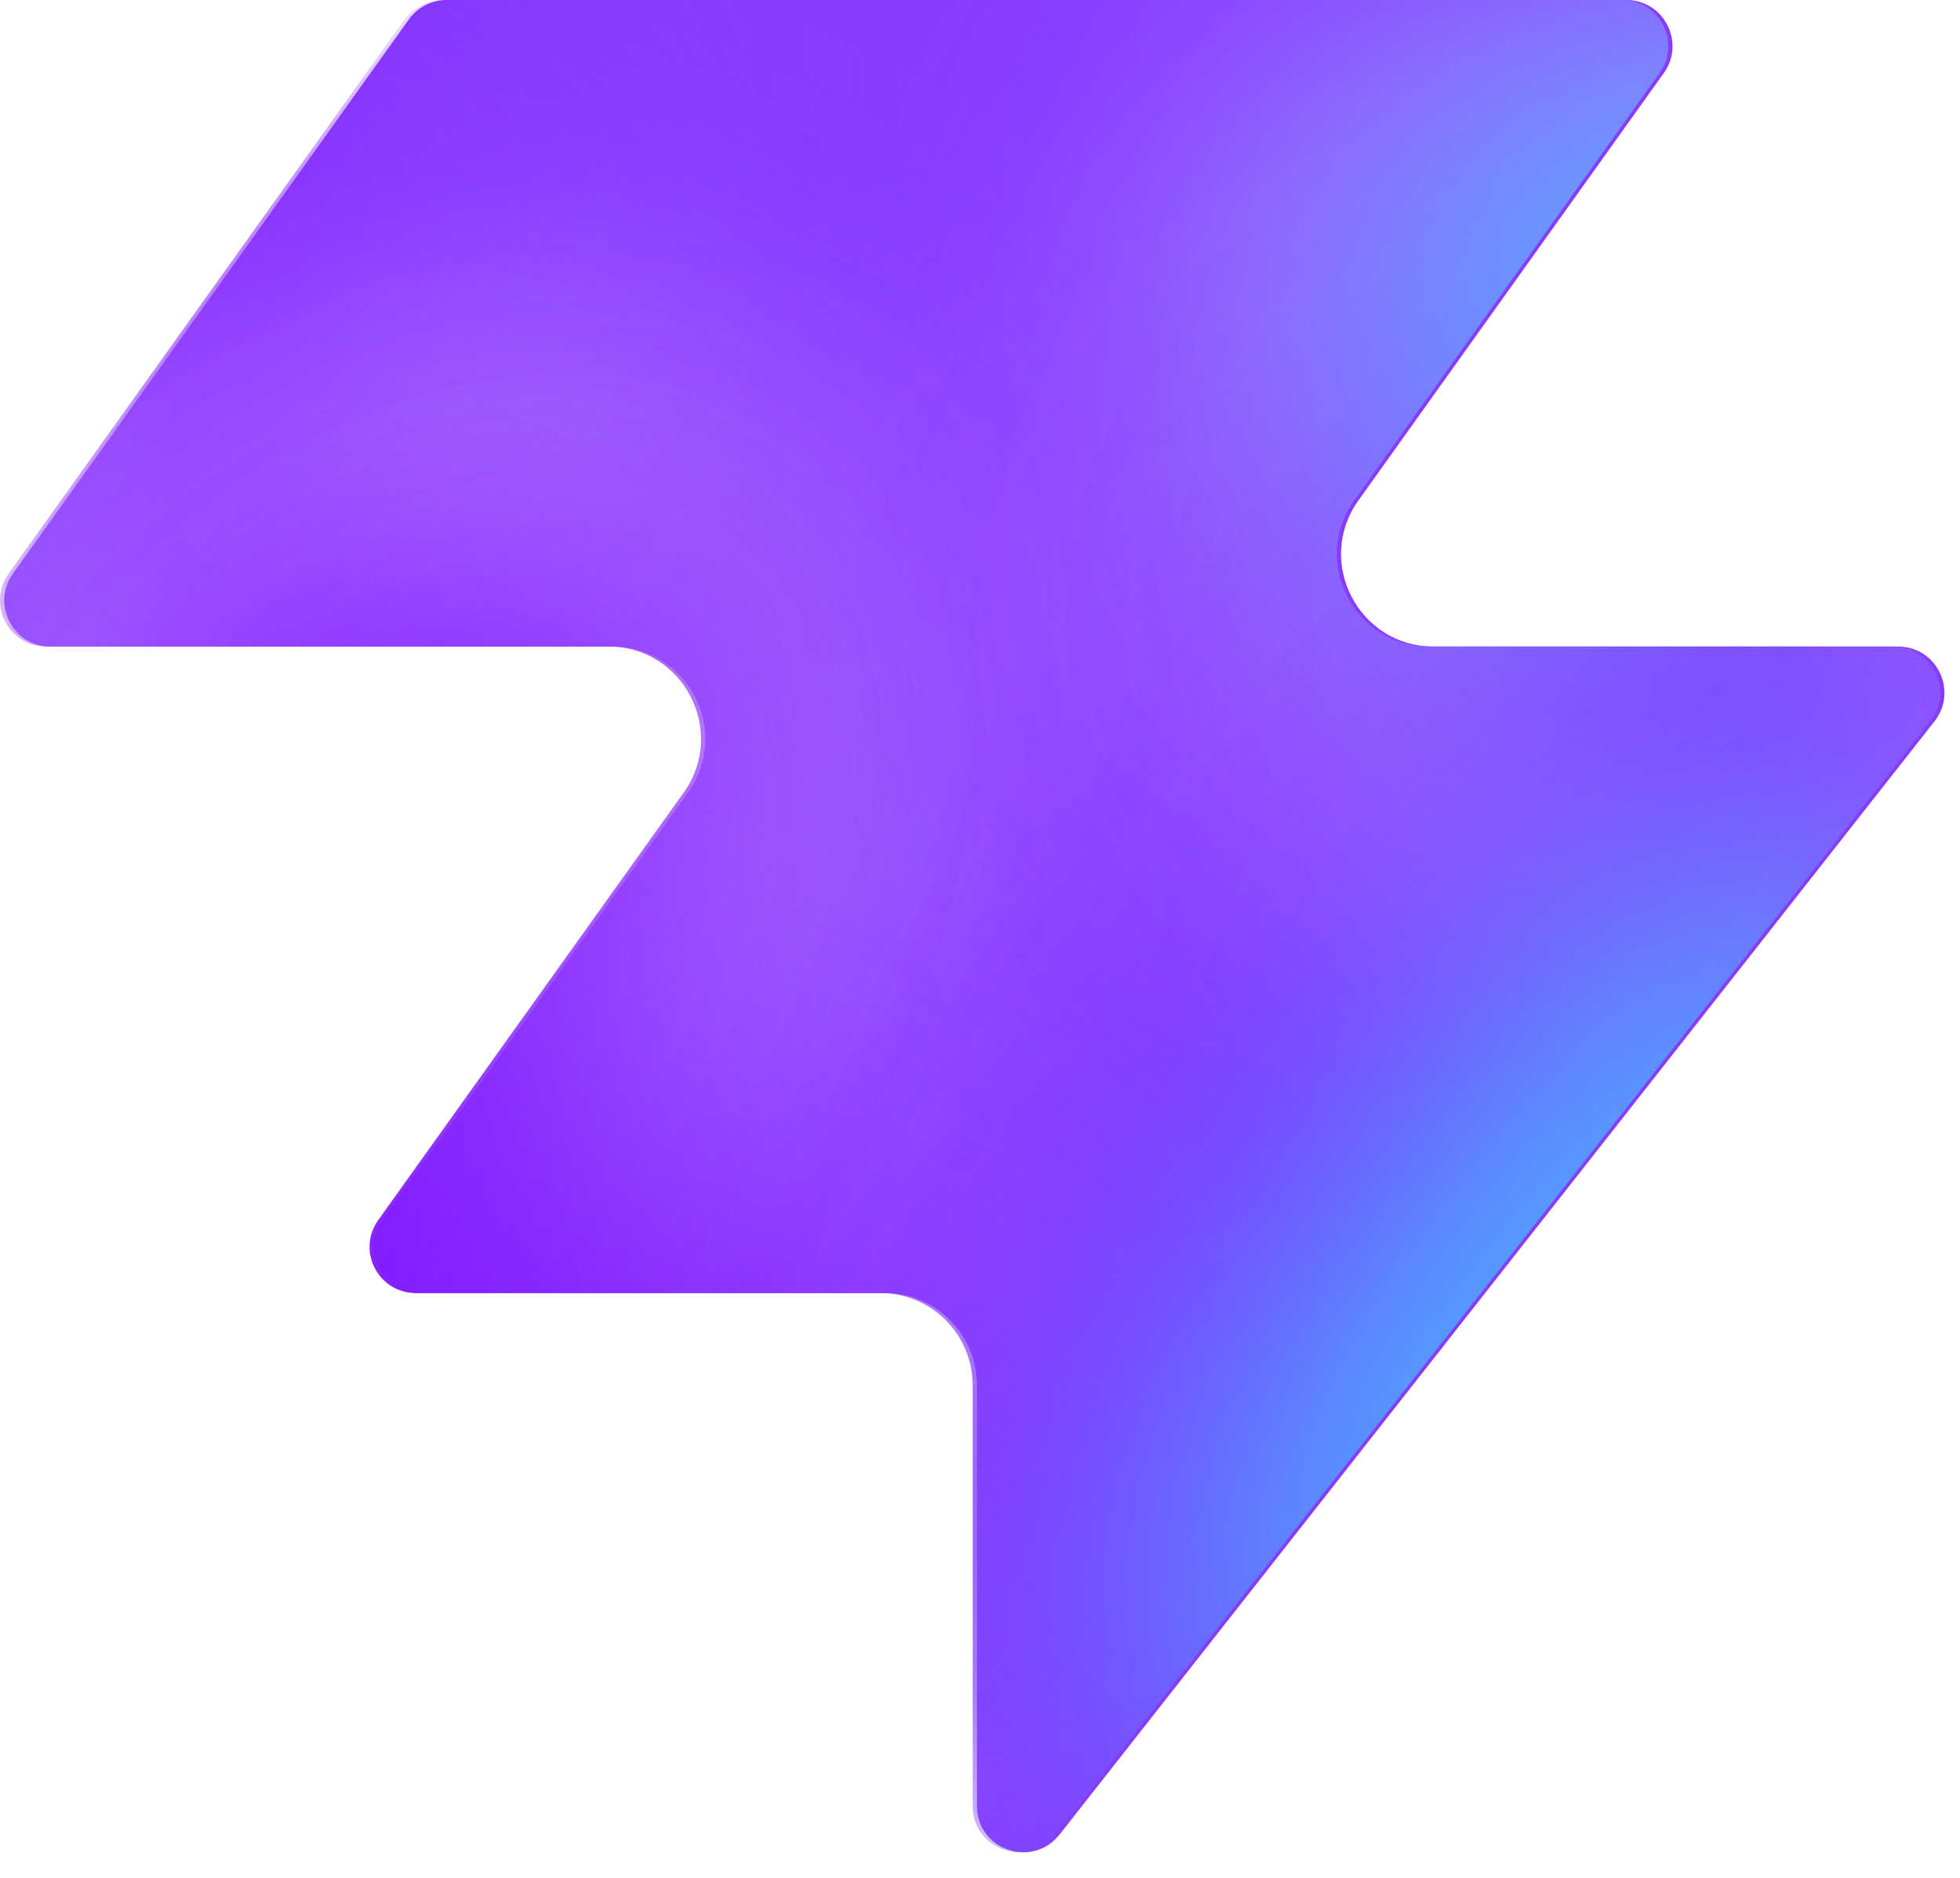
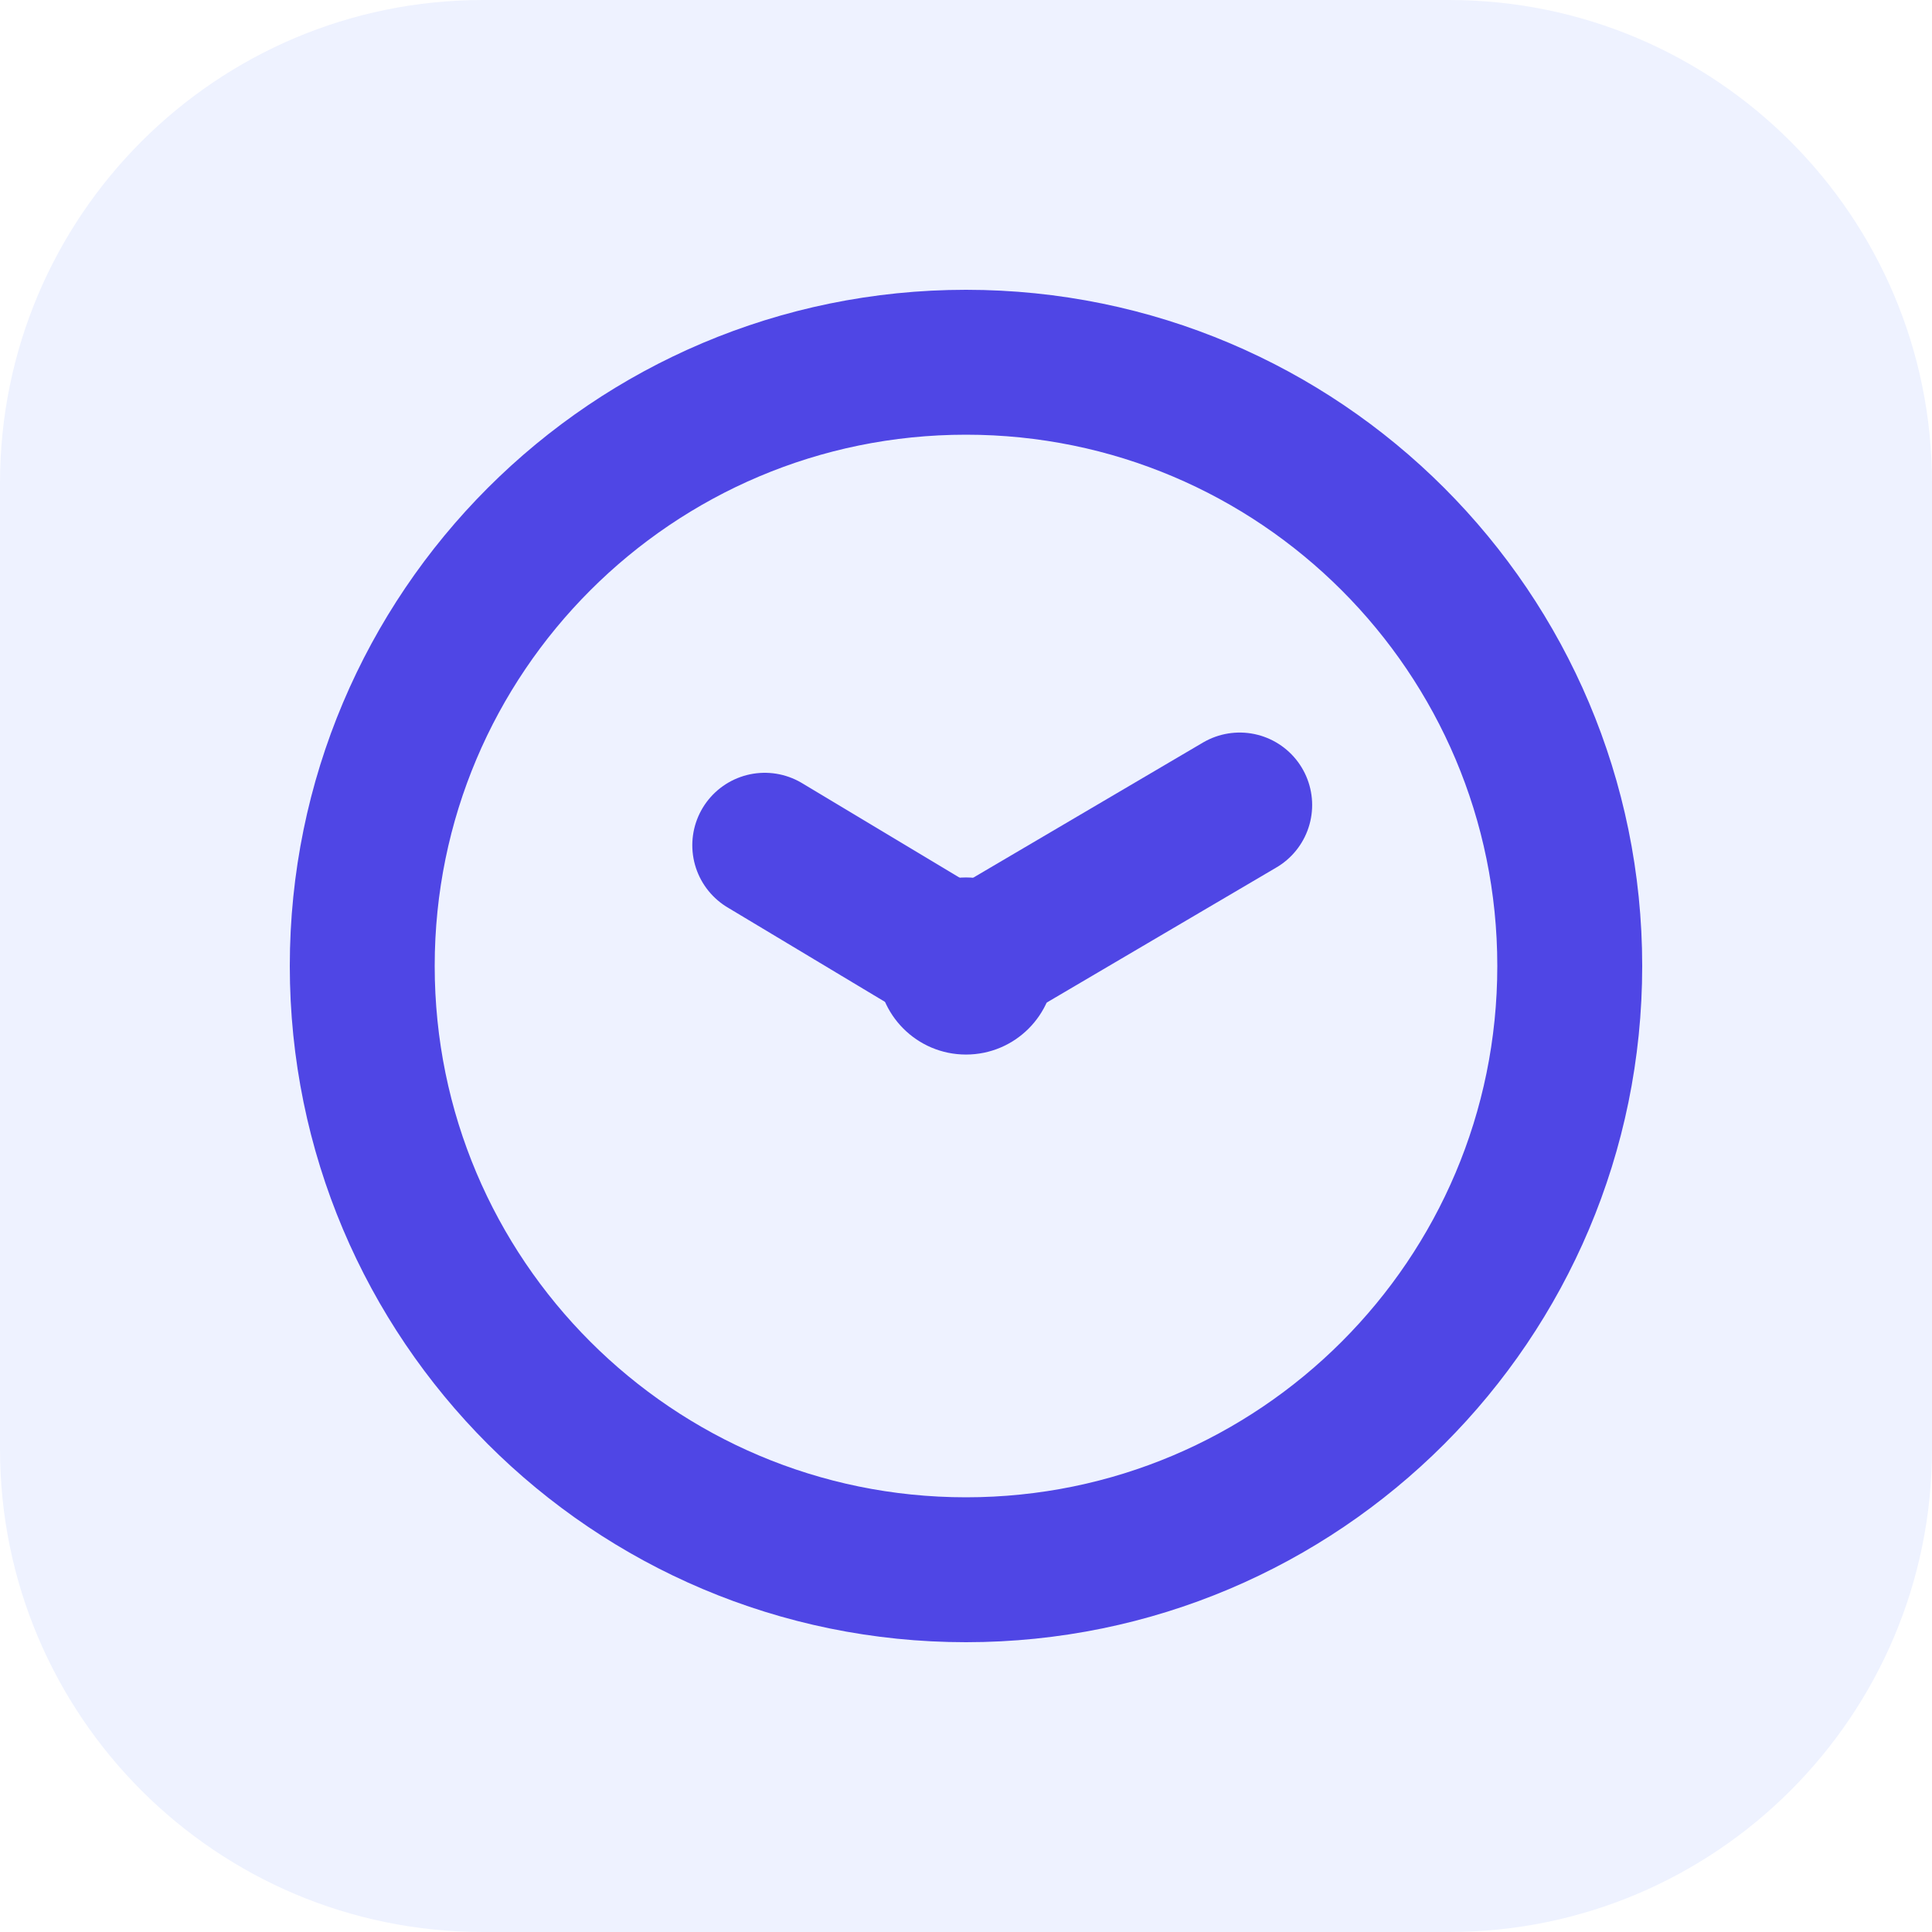
- <svg xmlns="http://www.w3.org/2000/svg" width="48" height="46" fill="none" viewBox="0 0 48 46">
-   <path fill="#863bff" d="M25.946 44.938c-.664.845-2.021.375-2.021-.698V33.937a2.26 2.26 0 0 0-2.262-2.262H10.287c-.92 0-1.456-1.04-.92-1.788l7.48-10.471c1.07-1.497 0-3.578-1.842-3.578H1.237c-.92 0-1.456-1.04-.92-1.788L10.013.474c.214-.297.556-.474.92-.474h28.894c.92 0 1.456 1.04.92 1.788l-7.48 10.471c-1.07 1.498 0 3.579 1.842 3.579h11.377c.943 0 1.473 1.088.89 1.83L25.947 44.94z" style="fill:#863bff;fill:color(display-p3 .525 .23 1);fill-opacity:1" />
-   <mask id="a" width="48" height="46" x="0" y="0" maskUnits="userSpaceOnUse" style="mask-type:alpha">
-     <path fill="#000" d="M25.842 44.938c-.664.844-2.021.375-2.021-.698V33.937a2.26 2.26 0 0 0-2.262-2.262H10.183c-.92 0-1.456-1.04-.92-1.788l7.48-10.471c1.07-1.498 0-3.579-1.842-3.579H1.133c-.92 0-1.456-1.04-.92-1.787L9.91.473c.214-.297.556-.474.92-.474h28.894c.92 0 1.456 1.04.92 1.788l-7.48 10.471c-1.07 1.498 0 3.578 1.842 3.578h11.377c.943 0 1.473 1.088.89 1.832L25.843 44.94z" style="fill:#000;fill-opacity:1" />
-   </mask>
-   <g mask="url(#a)">
-     <g filter="url(#b)">
-       <ellipse cx="5.508" cy="14.704" fill="#ede6ff" rx="5.508" ry="14.704" style="fill:#ede6ff;fill:color(display-p3 .927 .903 1);fill-opacity:1" transform="matrix(.00324 1 1 -.00324 -4.47 31.516)" />
-     </g>
-     <g filter="url(#c)">
-       <ellipse cx="10.399" cy="29.851" fill="#ede6ff" rx="10.399" ry="29.851" style="fill:#ede6ff;fill:color(display-p3 .927 .903 1);fill-opacity:1" transform="matrix(.00324 1 1 -.00324 -39.328 7.883)" />
-     </g>
-     <g filter="url(#d)">
-       <ellipse cx="5.508" cy="30.487" fill="#7e14ff" rx="5.508" ry="30.487" style="fill:#7e14ff;fill:color(display-p3 .492 .077 1);fill-opacity:1" transform="rotate(89.814 -25.913 -14.639)scale(1 -1)" />
-     </g>
-     <g filter="url(#e)">
-       <ellipse cx="5.508" cy="30.599" fill="#7e14ff" rx="5.508" ry="30.599" style="fill:#7e14ff;fill:color(display-p3 .492 .077 1);fill-opacity:1" transform="rotate(89.814 -32.644 -3.334)scale(1 -1)" />
-     </g>
-     <g filter="url(#f)">
-       <ellipse cx="5.508" cy="30.599" fill="#7e14ff" rx="5.508" ry="30.599" style="fill:#7e14ff;fill:color(display-p3 .492 .077 1);fill-opacity:1" transform="matrix(.00324 1 1 -.00324 -34.34 30.47)" />
-     </g>
-     <g filter="url(#g)">
-       <ellipse cx="14.072" cy="22.078" fill="#ede6ff" rx="14.072" ry="22.078" style="fill:#ede6ff;fill:color(display-p3 .927 .903 1);fill-opacity:1" transform="rotate(93.35 24.506 48.493)scale(-1 1)" />
-     </g>
-     <g filter="url(#h)">
-       <ellipse cx="3.47" cy="21.501" fill="#7e14ff" rx="3.47" ry="21.501" style="fill:#7e14ff;fill:color(display-p3 .492 .077 1);fill-opacity:1" transform="rotate(89.009 28.708 47.59)scale(-1 1)" />
-     </g>
-     <g filter="url(#i)">
-       <ellipse cx="3.47" cy="21.501" fill="#7e14ff" rx="3.47" ry="21.501" style="fill:#7e14ff;fill:color(display-p3 .492 .077 1);fill-opacity:1" transform="rotate(89.009 28.708 47.59)scale(-1 1)" />
-     </g>
-     <g filter="url(#j)">
-       <ellipse cx=".387" cy="8.972" fill="#7e14ff" rx="4.407" ry="29.108" style="fill:#7e14ff;fill:color(display-p3 .492 .077 1);fill-opacity:1" transform="rotate(39.51 .387 8.972)" />
-     </g>
-     <g filter="url(#k)">
-       <ellipse cx="47.523" cy="-6.092" fill="#7e14ff" rx="4.407" ry="29.108" style="fill:#7e14ff;fill:color(display-p3 .492 .077 1);fill-opacity:1" transform="rotate(37.892 47.523 -6.092)" />
-     </g>
-     <g filter="url(#l)">
-       <ellipse cx="41.412" cy="6.333" fill="#47bfff" rx="5.971" ry="9.665" style="fill:#47bfff;fill:color(display-p3 .28 .748 1);fill-opacity:1" transform="rotate(37.892 41.412 6.333)" />
-     </g>
-     <g filter="url(#m)">
-       <ellipse cx="-1.879" cy="38.332" fill="#7e14ff" rx="4.407" ry="29.108" style="fill:#7e14ff;fill:color(display-p3 .492 .077 1);fill-opacity:1" transform="rotate(37.892 -1.88 38.332)" />
-     </g>
-     <g filter="url(#n)">
-       <ellipse cx="-1.879" cy="38.332" fill="#7e14ff" rx="4.407" ry="29.108" style="fill:#7e14ff;fill:color(display-p3 .492 .077 1);fill-opacity:1" transform="rotate(37.892 -1.88 38.332)" />
-     </g>
-     <g filter="url(#o)">
-       <ellipse cx="35.651" cy="29.907" fill="#7e14ff" rx="4.407" ry="29.108" style="fill:#7e14ff;fill:color(display-p3 .492 .077 1);fill-opacity:1" transform="rotate(37.892 35.651 29.907)" />
-     </g>
-     <g filter="url(#p)">
-       <ellipse cx="38.418" cy="32.4" fill="#47bfff" rx="5.971" ry="15.297" style="fill:#47bfff;fill:color(display-p3 .28 .748 1);fill-opacity:1" transform="rotate(37.892 38.418 32.4)" />
-     </g>
-   </g>
-   <defs>
-     <filter id="b" width="60.045" height="41.654" x="-19.77" y="16.149" color-interpolation-filters="sRGB" filterUnits="userSpaceOnUse">
-       <feFlood flood-opacity="0" result="BackgroundImageFix" />
-       <feBlend in="SourceGraphic" in2="BackgroundImageFix" result="shape" />
-       <feGaussianBlur result="effect1_foregroundBlur_2002_17158" stdDeviation="7.659" />
-     </filter>
-     <filter id="c" width="90.34" height="51.437" x="-54.613" y="-7.533" color-interpolation-filters="sRGB" filterUnits="userSpaceOnUse">
-       <feFlood flood-opacity="0" result="BackgroundImageFix" />
-       <feBlend in="SourceGraphic" in2="BackgroundImageFix" result="shape" />
-       <feGaussianBlur result="effect1_foregroundBlur_2002_17158" stdDeviation="7.659" />
-     </filter>
-     <filter id="d" width="79.355" height="29.4" x="-49.64" y="2.03" color-interpolation-filters="sRGB" filterUnits="userSpaceOnUse">
-       <feFlood flood-opacity="0" result="BackgroundImageFix" />
-       <feBlend in="SourceGraphic" in2="BackgroundImageFix" result="shape" />
-       <feGaussianBlur result="effect1_foregroundBlur_2002_17158" stdDeviation="4.596" />
-     </filter>
-     <filter id="e" width="79.579" height="29.4" x="-45.045" y="20.029" color-interpolation-filters="sRGB" filterUnits="userSpaceOnUse">
-       <feFlood flood-opacity="0" result="BackgroundImageFix" />
-       <feBlend in="SourceGraphic" in2="BackgroundImageFix" result="shape" />
-       <feGaussianBlur result="effect1_foregroundBlur_2002_17158" stdDeviation="4.596" />
-     </filter>
-     <filter id="f" width="79.579" height="29.4" x="-43.513" y="21.178" color-interpolation-filters="sRGB" filterUnits="userSpaceOnUse">
-       <feFlood flood-opacity="0" result="BackgroundImageFix" />
-       <feBlend in="SourceGraphic" in2="BackgroundImageFix" result="shape" />
-       <feGaussianBlur result="effect1_foregroundBlur_2002_17158" stdDeviation="4.596" />
-     </filter>
-     <filter id="g" width="74.749" height="58.852" x="15.756" y="-17.901" color-interpolation-filters="sRGB" filterUnits="userSpaceOnUse">
-       <feFlood flood-opacity="0" result="BackgroundImageFix" />
-       <feBlend in="SourceGraphic" in2="BackgroundImageFix" result="shape" />
-       <feGaussianBlur result="effect1_foregroundBlur_2002_17158" stdDeviation="7.659" />
-     </filter>
-     <filter id="h" width="61.377" height="25.362" x="23.548" y="2.284" color-interpolation-filters="sRGB" filterUnits="userSpaceOnUse">
-       <feFlood flood-opacity="0" result="BackgroundImageFix" />
-       <feBlend in="SourceGraphic" in2="BackgroundImageFix" result="shape" />
-       <feGaussianBlur result="effect1_foregroundBlur_2002_17158" stdDeviation="4.596" />
-     </filter>
-     <filter id="i" width="61.377" height="25.362" x="23.548" y="2.284" color-interpolation-filters="sRGB" filterUnits="userSpaceOnUse">
-       <feFlood flood-opacity="0" result="BackgroundImageFix" />
-       <feBlend in="SourceGraphic" in2="BackgroundImageFix" result="shape" />
-       <feGaussianBlur result="effect1_foregroundBlur_2002_17158" stdDeviation="4.596" />
-     </filter>
-     <filter id="j" width="56.045" height="63.649" x="-27.636" y="-22.853" color-interpolation-filters="sRGB" filterUnits="userSpaceOnUse">
-       <feFlood flood-opacity="0" result="BackgroundImageFix" />
-       <feBlend in="SourceGraphic" in2="BackgroundImageFix" result="shape" />
-       <feGaussianBlur result="effect1_foregroundBlur_2002_17158" stdDeviation="4.596" />
-     </filter>
-     <filter id="k" width="54.814" height="64.646" x="20.116" y="-38.415" color-interpolation-filters="sRGB" filterUnits="userSpaceOnUse">
-       <feFlood flood-opacity="0" result="BackgroundImageFix" />
-       <feBlend in="SourceGraphic" in2="BackgroundImageFix" result="shape" />
-       <feGaussianBlur result="effect1_foregroundBlur_2002_17158" stdDeviation="4.596" />
-     </filter>
-     <filter id="l" width="33.541" height="35.313" x="24.641" y="-11.323" color-interpolation-filters="sRGB" filterUnits="userSpaceOnUse">
-       <feFlood flood-opacity="0" result="BackgroundImageFix" />
-       <feBlend in="SourceGraphic" in2="BackgroundImageFix" result="shape" />
-       <feGaussianBlur result="effect1_foregroundBlur_2002_17158" stdDeviation="4.596" />
-     </filter>
-     <filter id="m" width="54.814" height="64.646" x="-29.286" y="6.009" color-interpolation-filters="sRGB" filterUnits="userSpaceOnUse">
-       <feFlood flood-opacity="0" result="BackgroundImageFix" />
-       <feBlend in="SourceGraphic" in2="BackgroundImageFix" result="shape" />
-       <feGaussianBlur result="effect1_foregroundBlur_2002_17158" stdDeviation="4.596" />
-     </filter>
-     <filter id="n" width="54.814" height="64.646" x="-29.286" y="6.009" color-interpolation-filters="sRGB" filterUnits="userSpaceOnUse">
-       <feFlood flood-opacity="0" result="BackgroundImageFix" />
-       <feBlend in="SourceGraphic" in2="BackgroundImageFix" result="shape" />
-       <feGaussianBlur result="effect1_foregroundBlur_2002_17158" stdDeviation="4.596" />
-     </filter>
-     <filter id="o" width="54.814" height="64.646" x="8.244" y="-2.416" color-interpolation-filters="sRGB" filterUnits="userSpaceOnUse">
-       <feFlood flood-opacity="0" result="BackgroundImageFix" />
-       <feBlend in="SourceGraphic" in2="BackgroundImageFix" result="shape" />
-       <feGaussianBlur result="effect1_foregroundBlur_2002_17158" stdDeviation="4.596" />
-     </filter>
-     <filter id="p" width="39.409" height="43.623" x="18.713" y="10.588" color-interpolation-filters="sRGB" filterUnits="userSpaceOnUse">
-       <feFlood flood-opacity="0" result="BackgroundImageFix" />
-       <feBlend in="SourceGraphic" in2="BackgroundImageFix" result="shape" />
-       <feGaussianBlur result="effect1_foregroundBlur_2002_17158" stdDeviation="4.596" />
-     </filter>
-   </defs>
+ <svg xmlns="http://www.w3.org/2000/svg" viewBox="0 0 24 24" fill="none">
+   <rect width="24" height="24" rx="6" fill="#eef2ff" />
+   <circle cx="12" cy="12" r="7.5" stroke="#4f46e5" stroke-width="1.8" />
+   <path d="M12 12 9.5 10.5" stroke="#4f46e5" stroke-width="1.8" stroke-linecap="round" />
+   <path d="M12 12 15.4 10" stroke="#4f46e5" stroke-width="1.8" stroke-linecap="round" />
+   <circle cx="12" cy="12" r="1.1" fill="#4f46e5" />
</svg>
